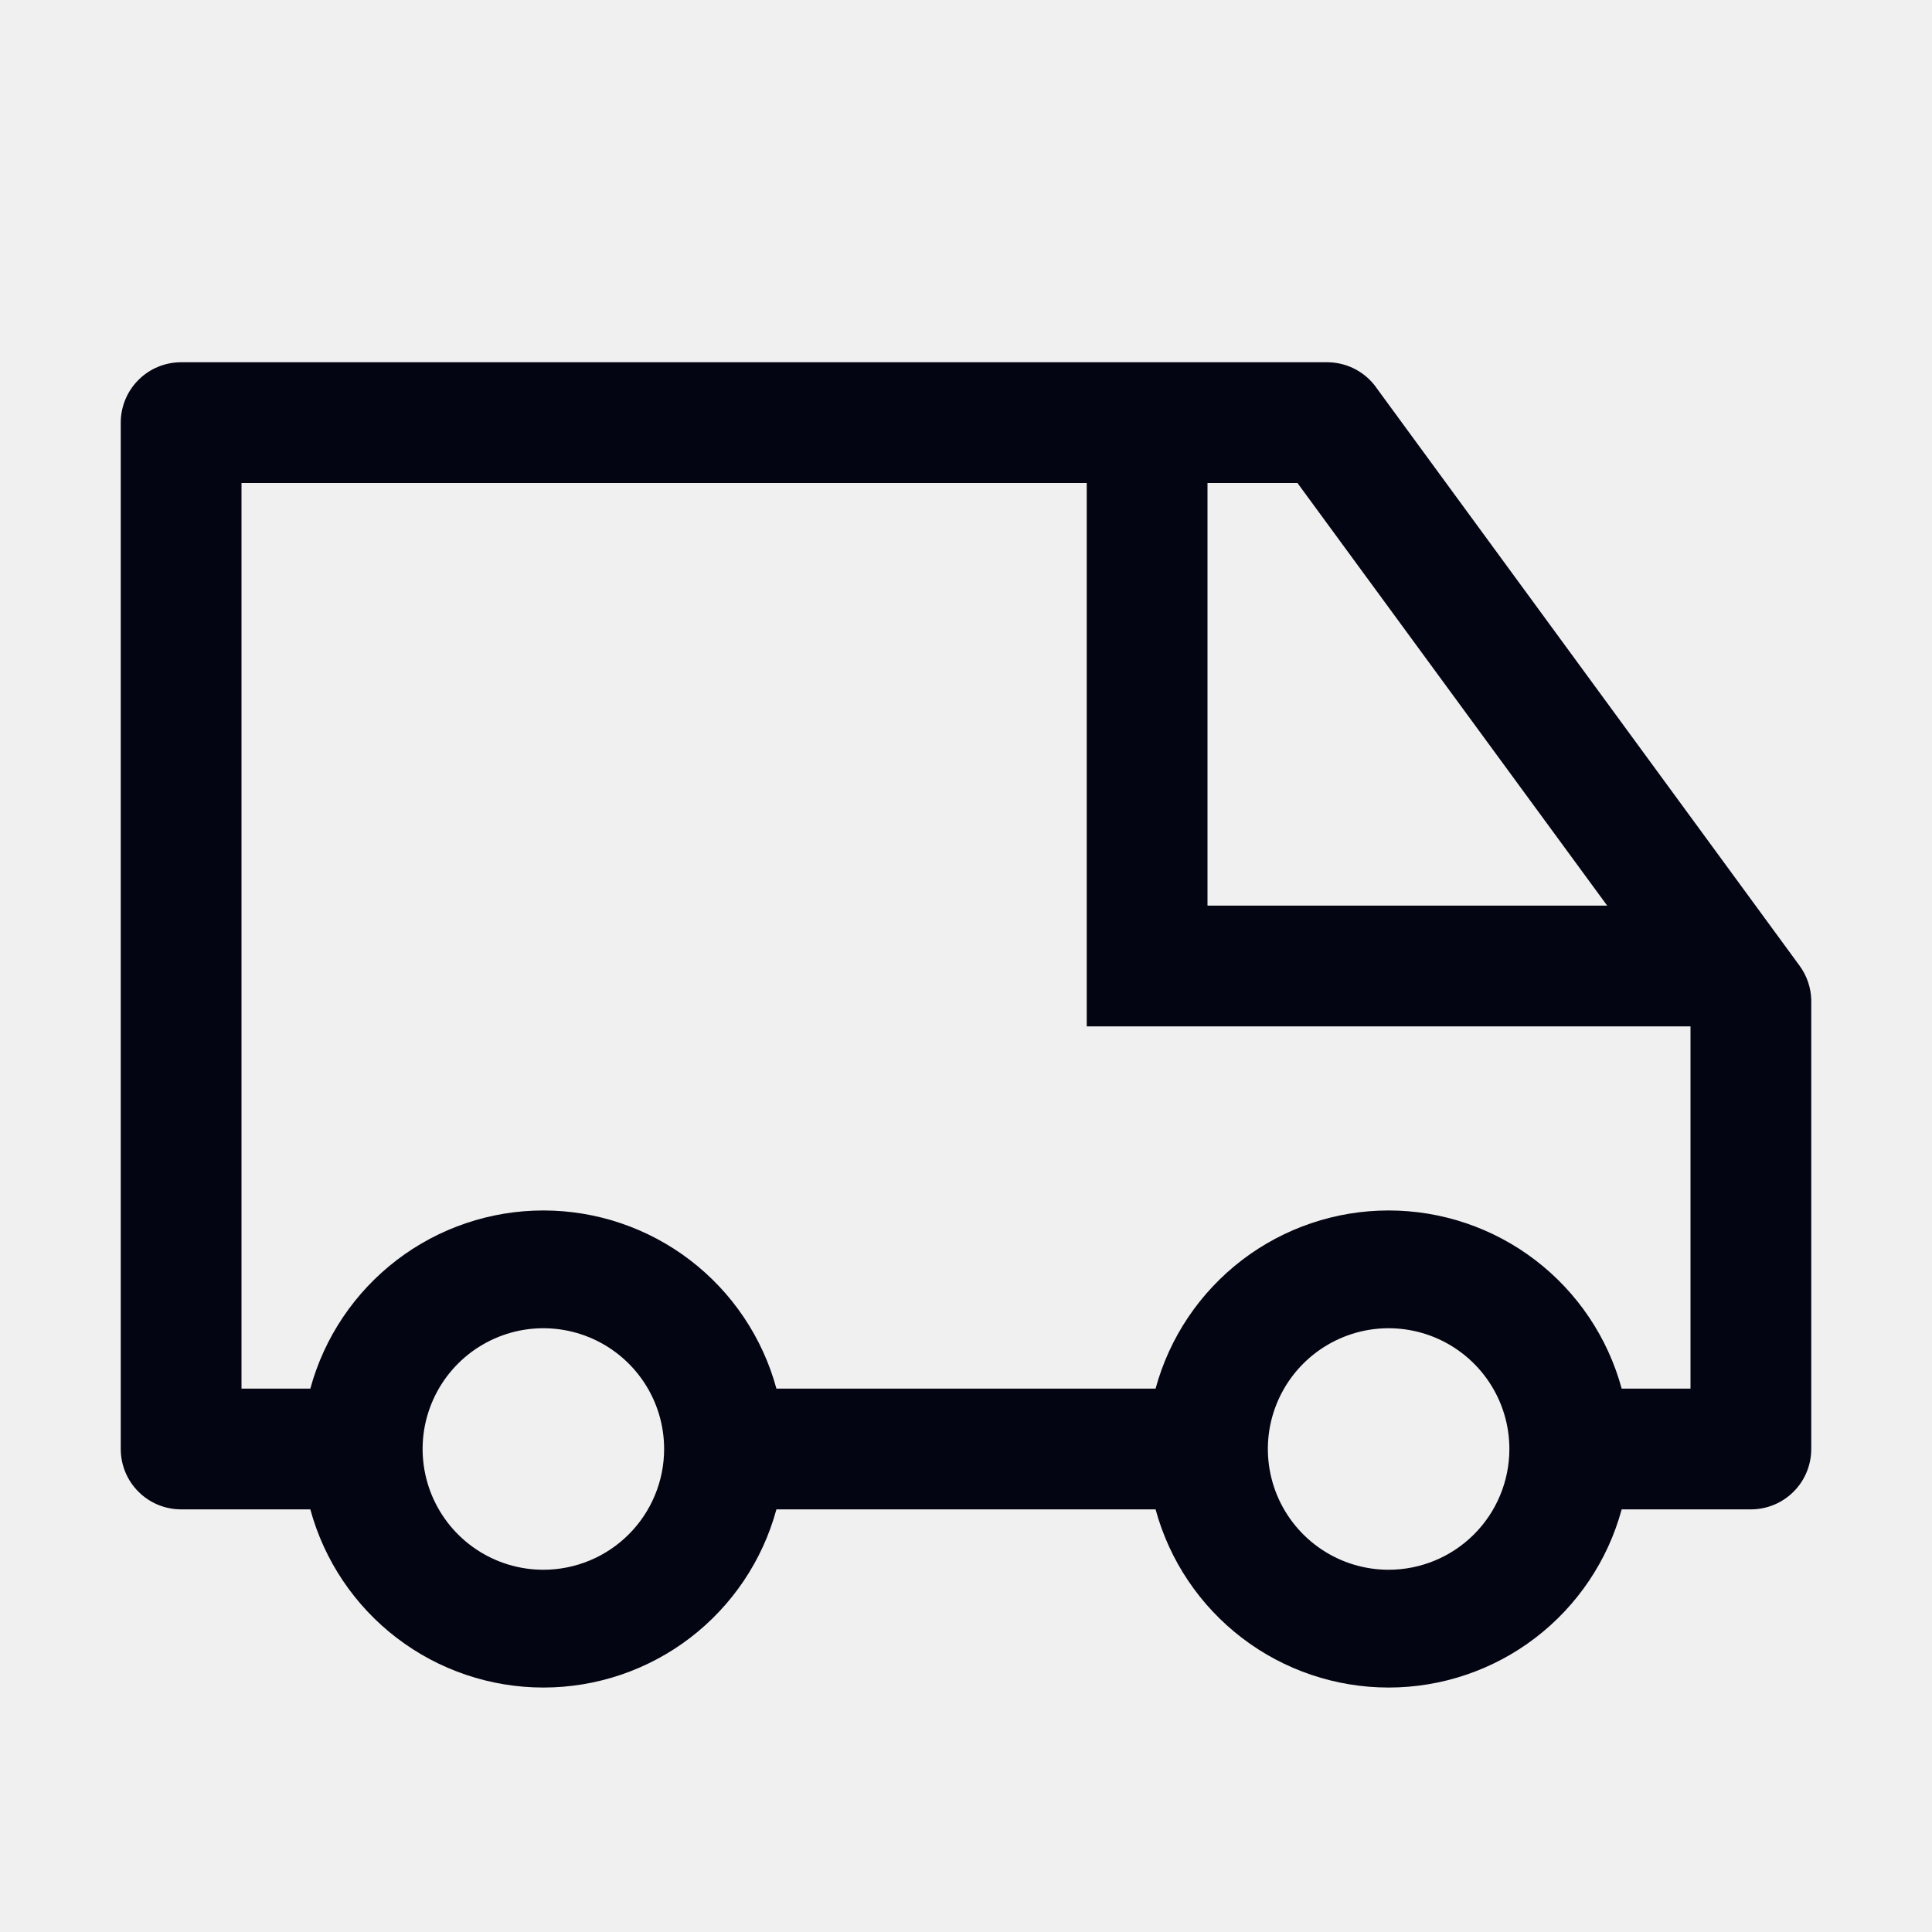
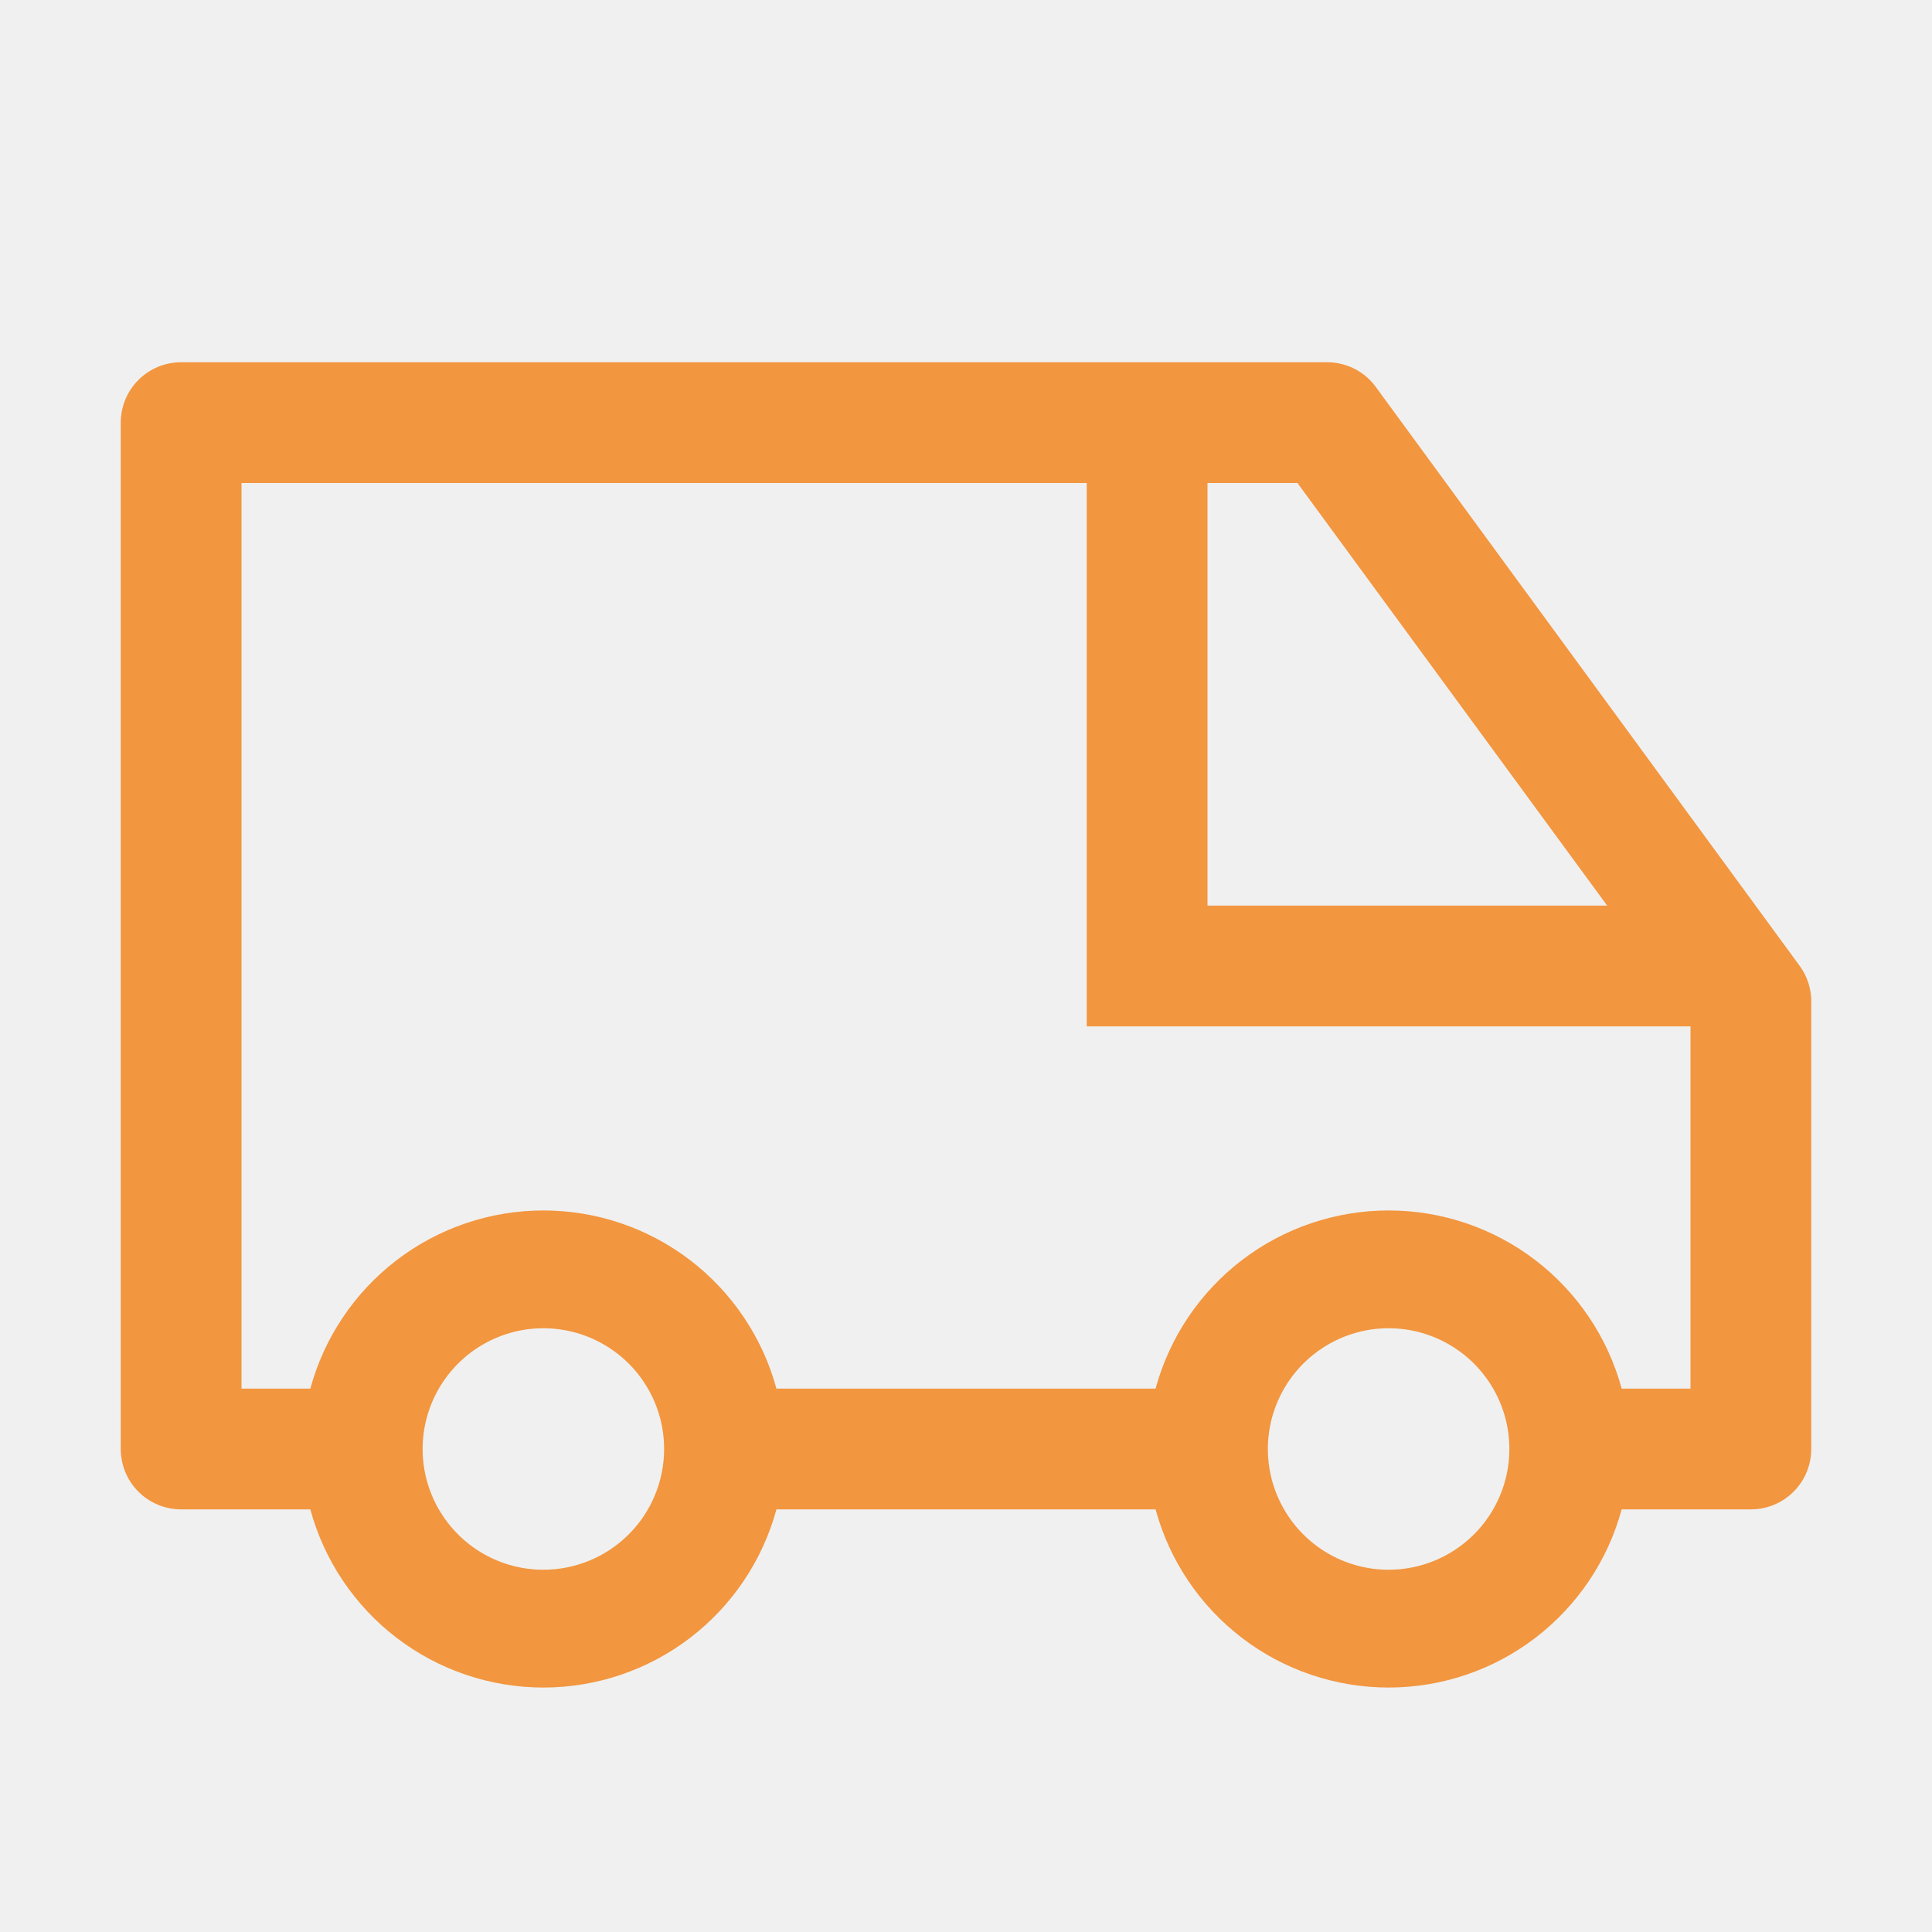
<svg xmlns="http://www.w3.org/2000/svg" width="32" height="32" viewBox="0 0 32 32" fill="none">
-   <g clip-path="url(#clip0_102_17)">
-     <path d="M29.81 16L22.81 6.44C22.72 6.307 22.6 6.198 22.459 6.121C22.318 6.045 22.16 6.003 22 6H3C2.735 6 2.48 6.105 2.293 6.293C2.105 6.48 2 6.735 2 7V24C2 24.265 2.105 24.52 2.293 24.707C2.48 24.895 2.735 25 3 25H5.14C5.37 25.847 5.873 26.595 6.571 27.129C7.268 27.662 8.122 27.951 9 27.951C9.878 27.951 10.732 27.662 11.429 27.129C12.127 26.595 12.63 25.847 12.86 25H19.14C19.37 25.847 19.873 26.595 20.571 27.129C21.268 27.662 22.122 27.951 23 27.951C23.878 27.951 24.732 27.662 25.429 27.129C26.127 26.595 26.63 25.847 26.86 25H29C29.265 25 29.52 24.895 29.707 24.707C29.895 24.52 30 24.265 30 24V16.56C29.995 16.358 29.928 16.163 29.81 16ZM20 8H21.49L26.62 15H20V8ZM9 26C8.604 26 8.218 25.883 7.889 25.663C7.56 25.443 7.304 25.131 7.152 24.765C7.001 24.4 6.961 23.998 7.038 23.61C7.116 23.222 7.306 22.866 7.586 22.586C7.865 22.306 8.222 22.116 8.61 22.038C8.998 21.961 9.4 22.001 9.765 22.152C10.131 22.304 10.443 22.56 10.663 22.889C10.883 23.218 11 23.604 11 24C11 24.53 10.789 25.039 10.414 25.414C10.039 25.789 9.53 26 9 26ZM23 26C22.604 26 22.218 25.883 21.889 25.663C21.56 25.443 21.304 25.131 21.152 24.765C21.001 24.4 20.961 23.998 21.038 23.61C21.116 23.222 21.306 22.866 21.586 22.586C21.866 22.306 22.222 22.116 22.61 22.038C22.998 21.961 23.4 22.001 23.765 22.152C24.131 22.304 24.443 22.56 24.663 22.889C24.883 23.218 25 23.604 25 24C25 24.53 24.789 25.039 24.414 25.414C24.039 25.789 23.53 26 23 26ZM28 23H26.86C26.63 22.153 26.127 21.405 25.429 20.871C24.732 20.338 23.878 20.049 23 20.049C22.122 20.049 21.268 20.338 20.571 20.871C19.873 21.405 19.37 22.153 19.14 23H12.86C12.63 22.153 12.127 21.405 11.429 20.871C10.732 20.338 9.878 20.049 9 20.049C8.122 20.049 7.268 20.338 6.571 20.871C5.873 21.405 5.37 22.153 5.14 23H4V8H18V17H28V23Z" fill="#040512" />
+   <g clip-path="url(#clip0_181_43)">
+     <mask id="mask0_181_43" style="mask-type:luminance" maskUnits="userSpaceOnUse" x="0" y="0" width="32" height="32">
+       <path d="M32 0H0V32H32V0Z" fill="white" />
+     </mask>
+     <g mask="url(#mask0_181_43)">
+       <path d="M29.81 16L22.81 6.44C22.72 6.307 22.6 6.198 22.459 6.121C22.318 6.045 22.16 6.003 22 6H3C2.735 6 2.48 6.105 2.293 6.293C2.105 6.48 2 6.735 2 7V24C2 24.265 2.105 24.52 2.293 24.707C2.48 24.895 2.735 25 3 25H5.14C5.37 25.847 5.873 26.595 6.571 27.129C7.268 27.662 8.122 27.951 9 27.951C9.878 27.951 10.732 27.662 11.429 27.129C12.127 26.595 12.63 25.847 12.86 25H19.14C19.37 25.847 19.873 26.595 20.571 27.129C21.268 27.662 22.122 27.951 23 27.951C23.878 27.951 24.732 27.662 25.429 27.129C26.127 26.595 26.63 25.847 26.86 25H29C29.265 25 29.52 24.895 29.707 24.707C29.895 24.52 30 24.265 30 24V16.56C29.995 16.358 29.928 16.163 29.81 16ZM20 8H21.49L26.62 15H20V8ZM9 26C8.604 26 8.218 25.883 7.889 25.663C7.56 25.443 7.304 25.131 7.152 24.765C7.001 24.4 6.961 23.998 7.038 23.61C7.116 23.222 7.306 22.866 7.586 22.586C7.865 22.306 8.222 22.116 8.61 22.038C8.998 21.961 9.4 22.001 9.765 22.152C10.131 22.304 10.443 22.56 10.663 22.889C10.883 23.218 11 23.604 11 24C11 24.53 10.789 25.039 10.414 25.414C10.039 25.789 9.53 26 9 26ZM23 26C22.604 26 22.218 25.883 21.889 25.663C21.56 25.443 21.304 25.131 21.152 24.765C21.001 24.4 20.961 23.998 21.038 23.61C21.116 23.222 21.306 22.866 21.586 22.586C21.866 22.306 22.222 22.116 22.61 22.038C22.998 21.961 23.4 22.001 23.765 22.152C24.131 22.304 24.443 22.56 24.663 22.889C24.883 23.218 25 23.604 25 24C25 24.53 24.789 25.039 24.414 25.414C24.039 25.789 23.53 26 23 26ZM28 23H26.86C26.63 22.153 26.127 21.405 25.429 20.871C24.732 20.338 23.878 20.049 23 20.049C22.122 20.049 21.268 20.338 20.571 20.871C19.873 21.405 19.37 22.153 19.14 23H12.86C12.63 22.153 12.127 21.405 11.429 20.871C10.732 20.338 9.878 20.049 9 20.049C8.122 20.049 7.268 20.338 6.571 20.871C5.873 21.405 5.37 22.153 5.14 23H4V8H18V17H28V23Z" fill="#F2963F" />
+     </g>
  </g>
  <defs>
-     <clipPath id="clip0_102_17">
+     <clipPath id="clip0_181_43">
      <rect width="32" height="32" fill="white" />
    </clipPath>
  </defs>
</svg>
